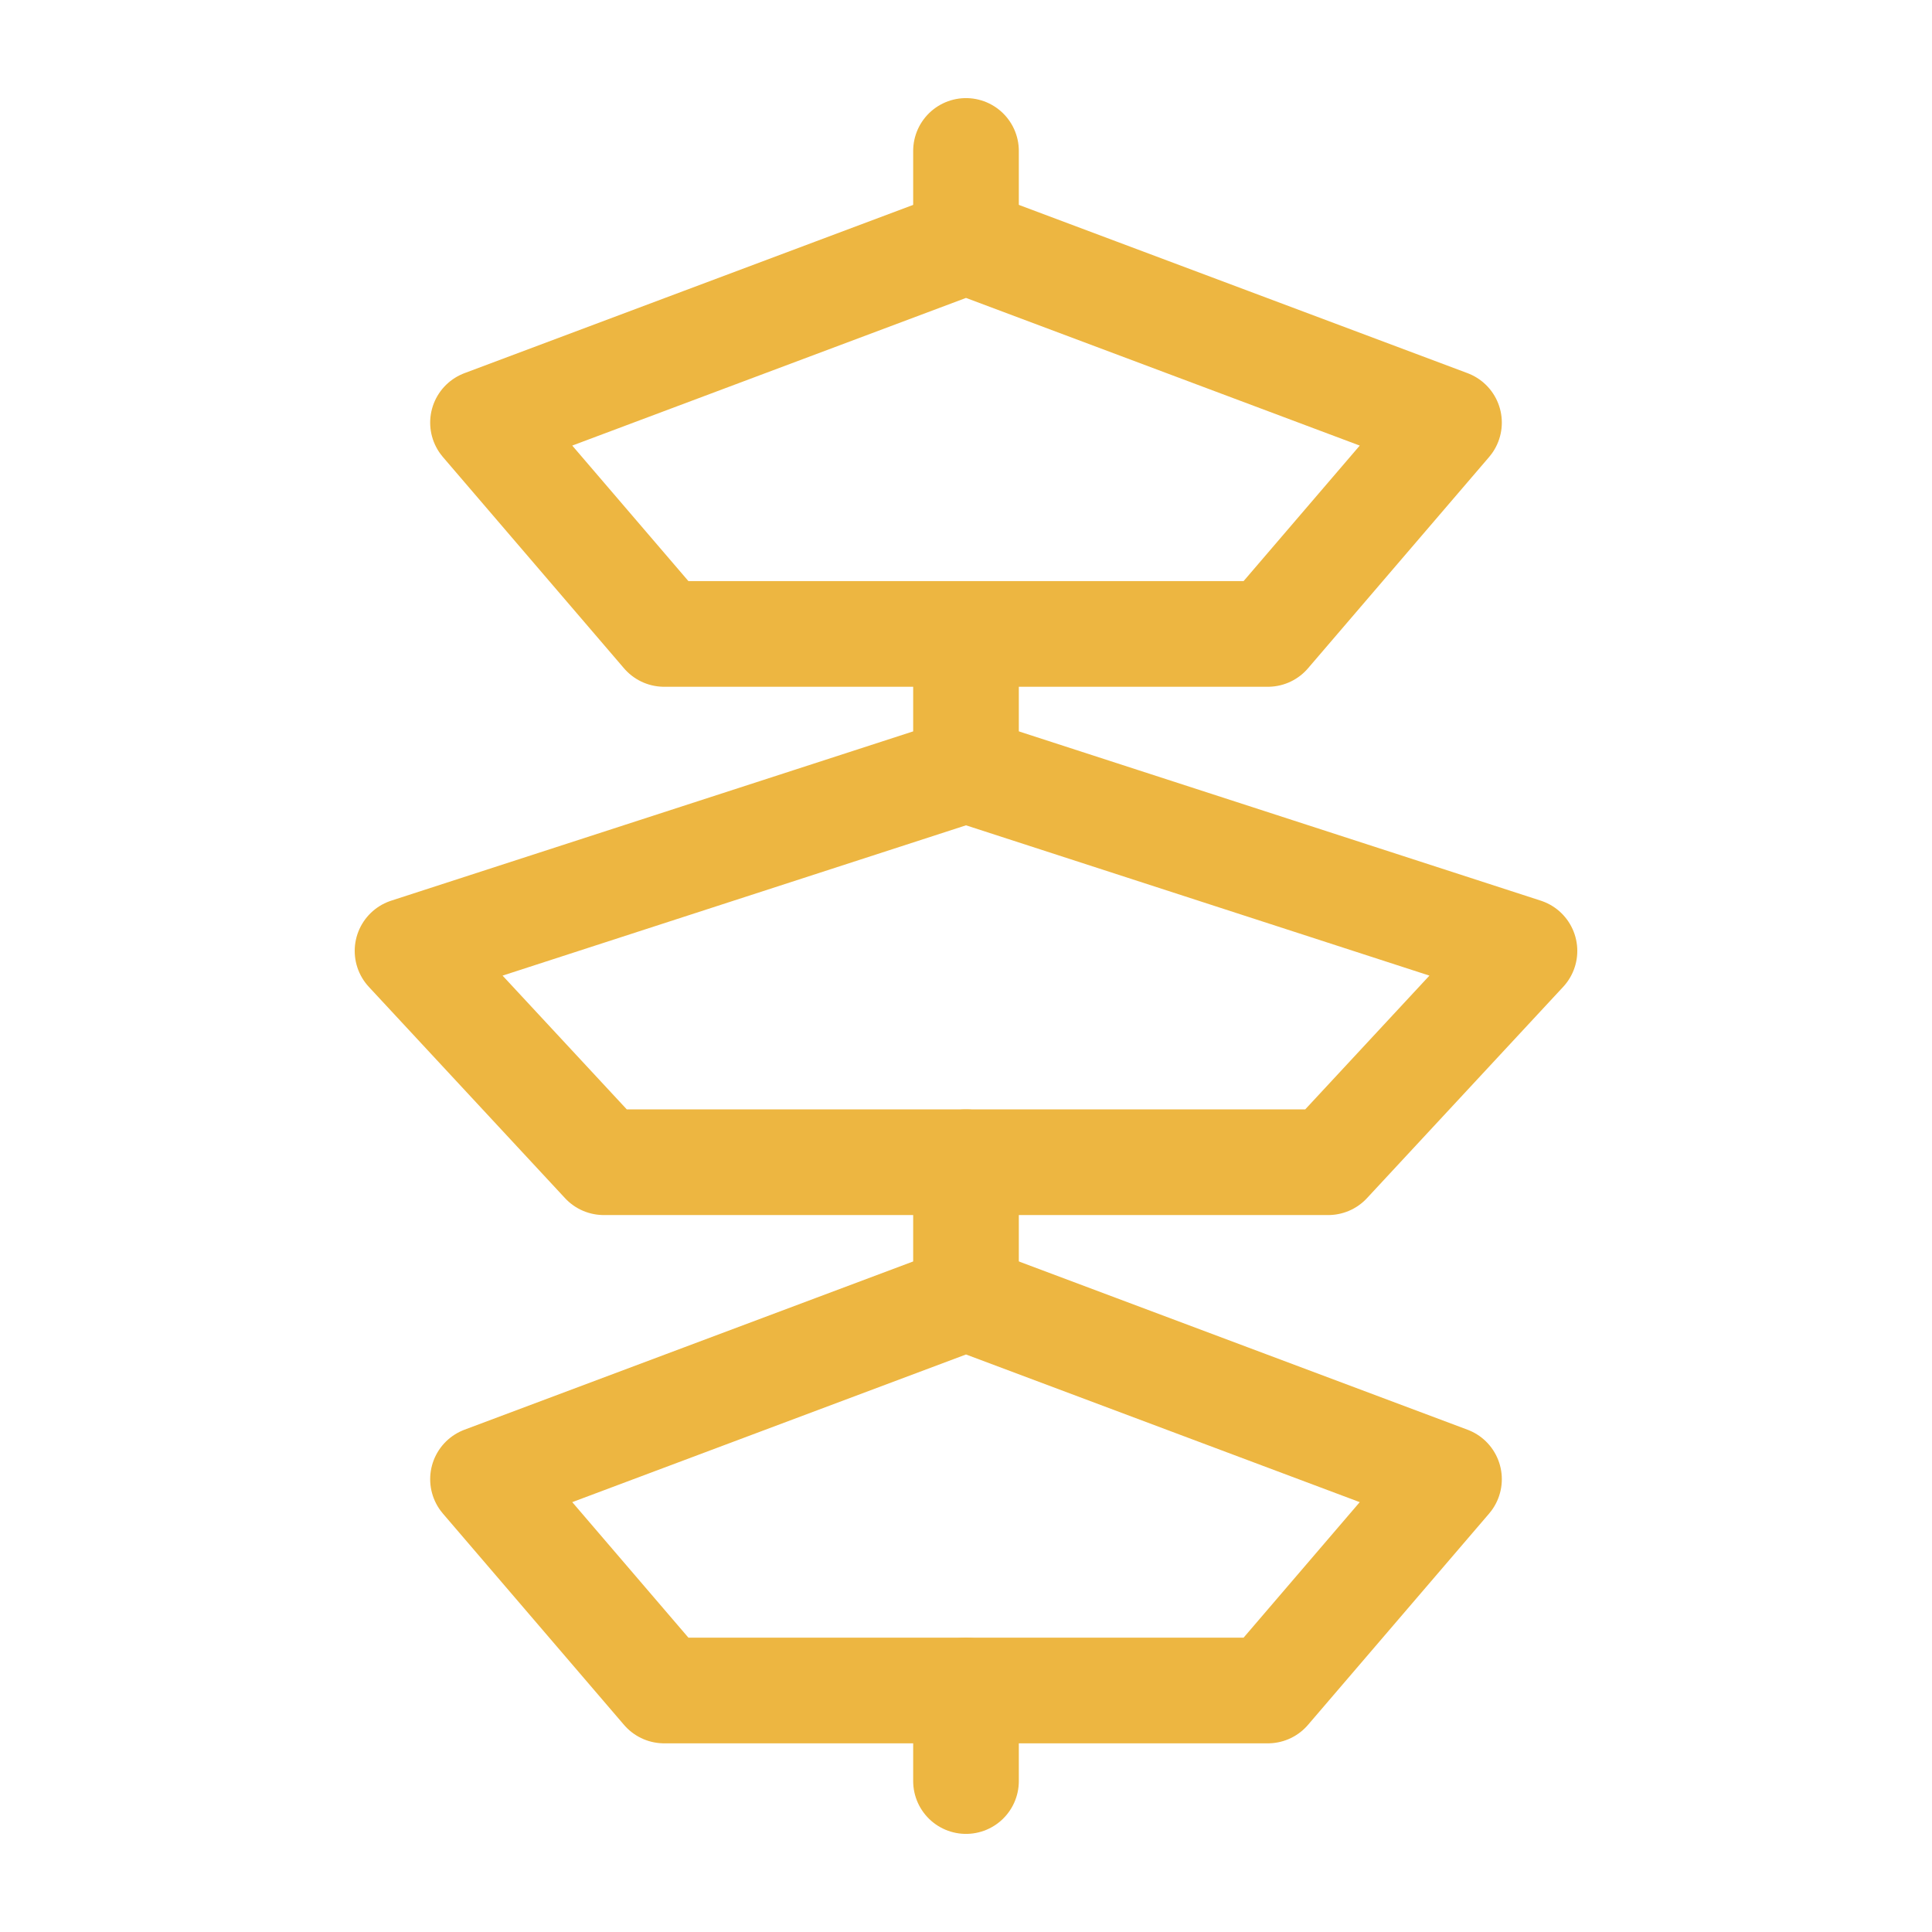
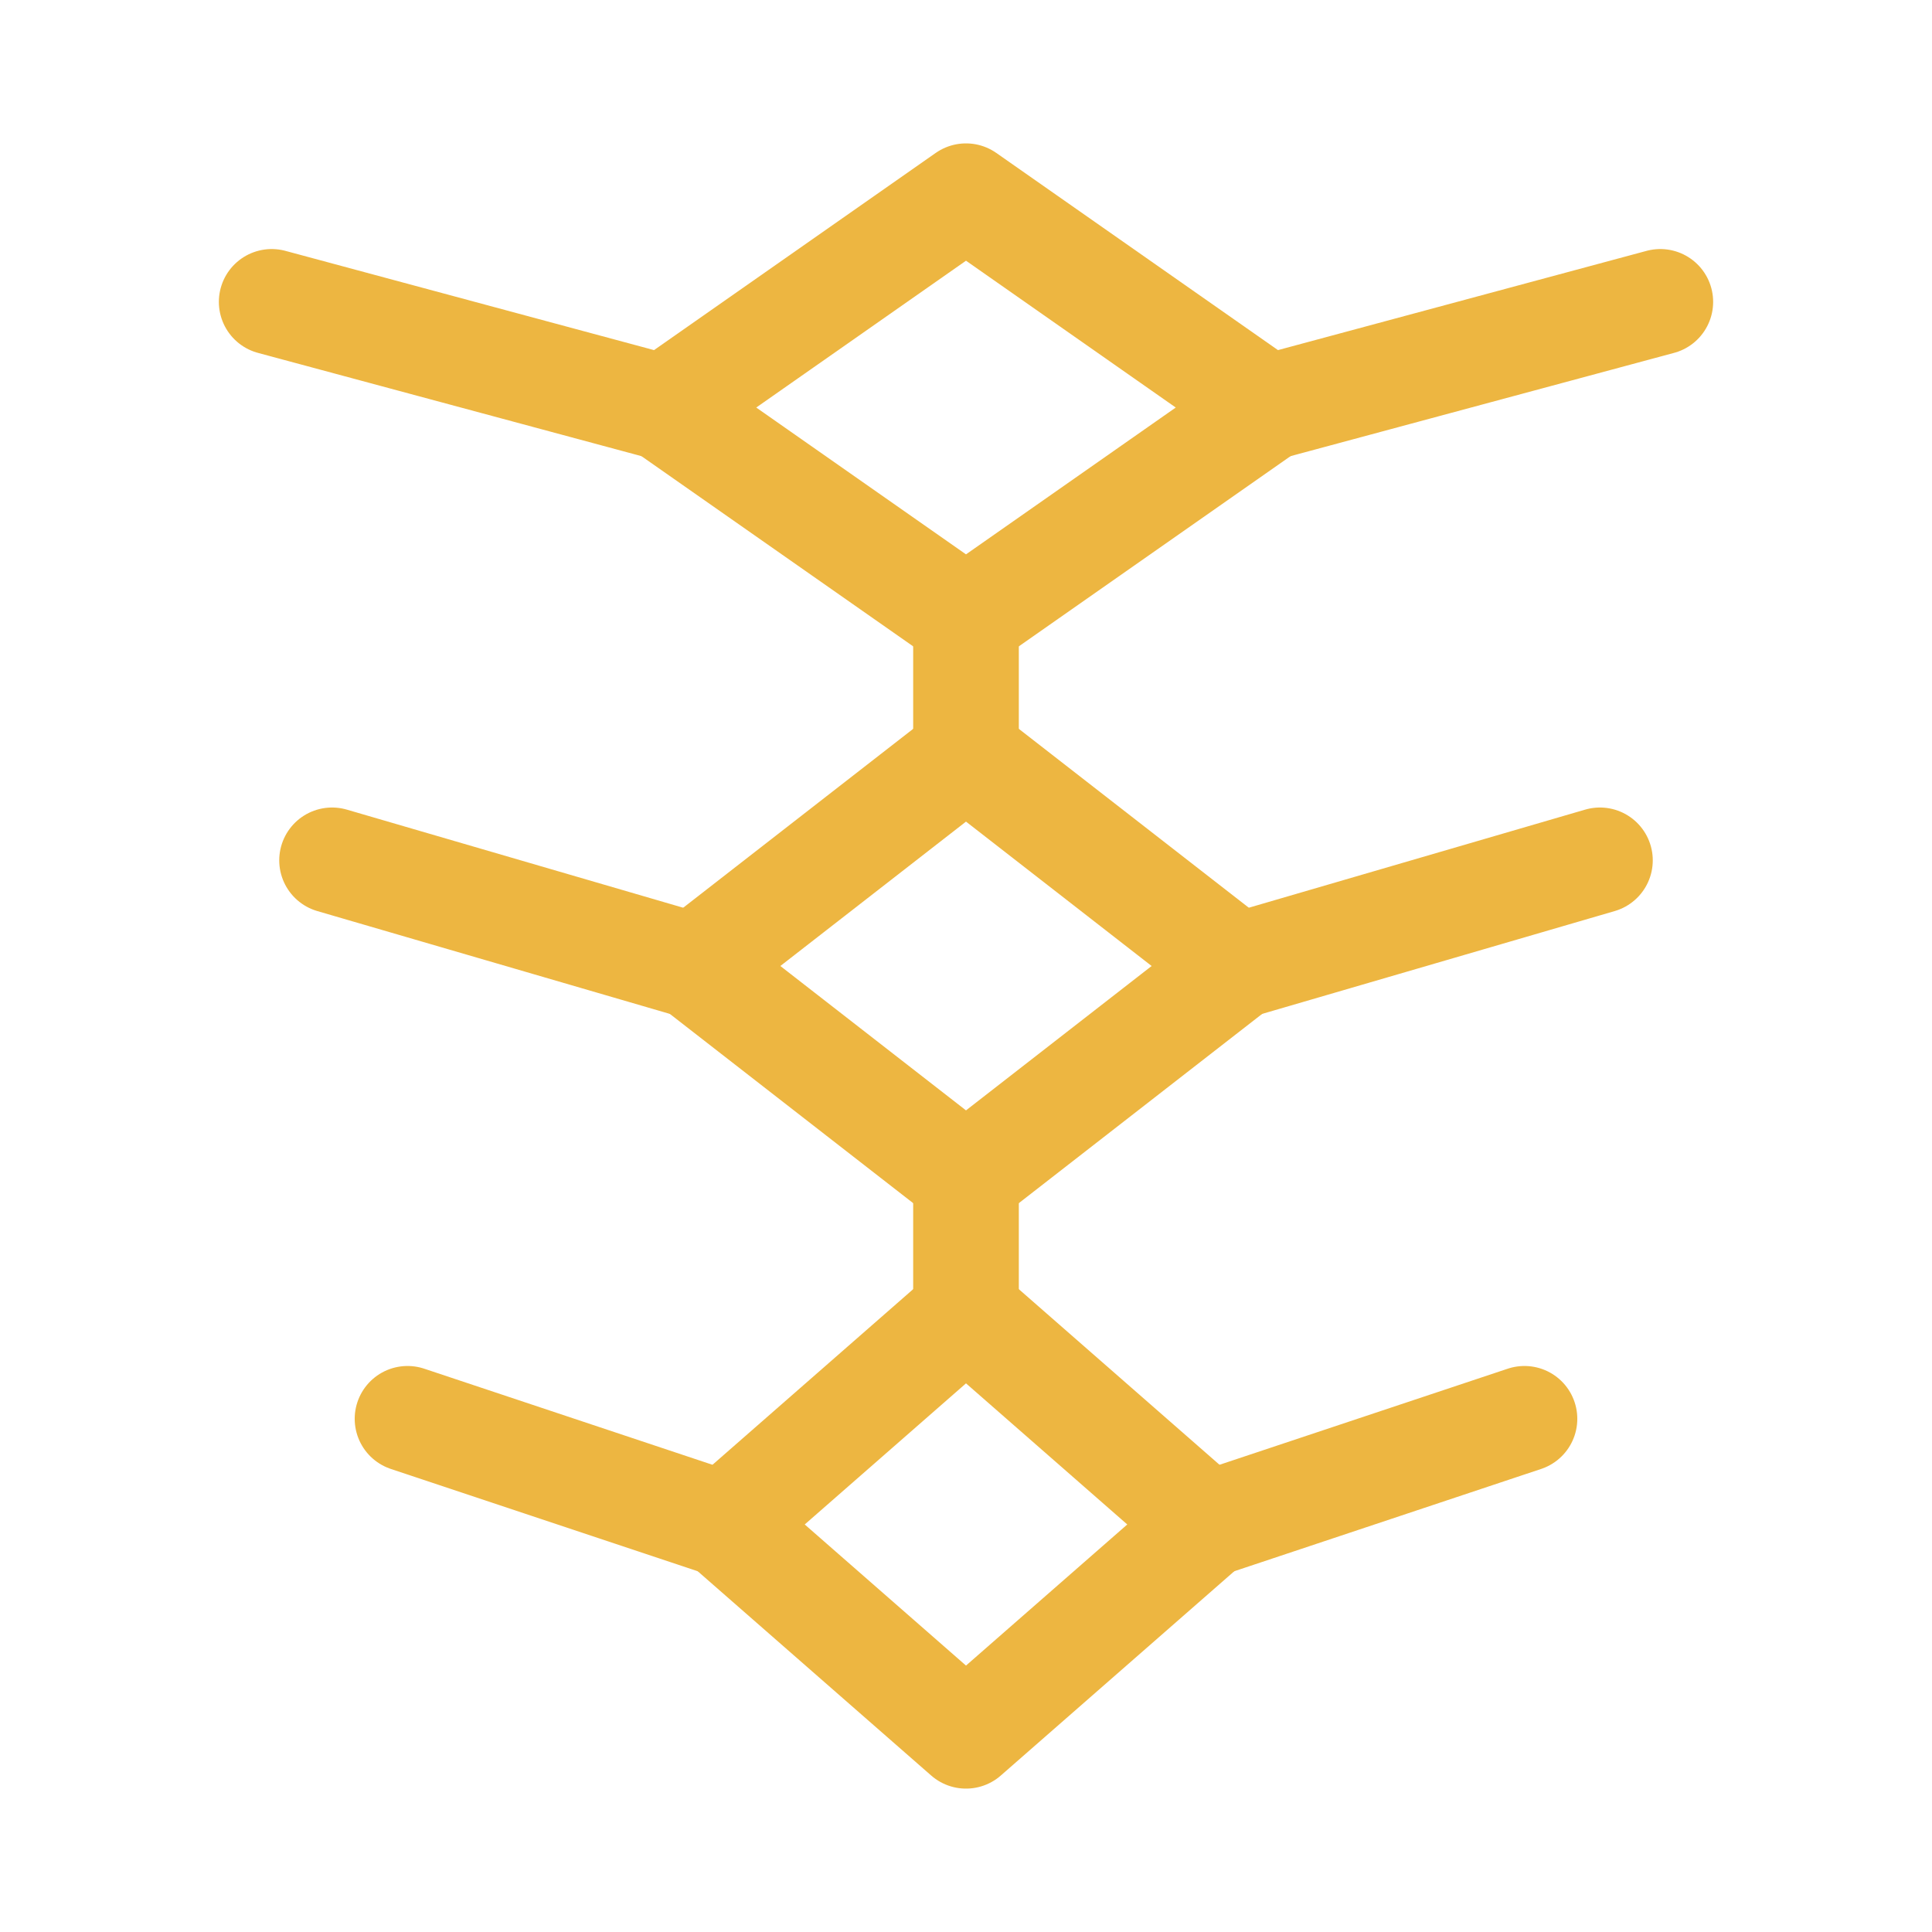
<svg xmlns="http://www.w3.org/2000/svg" width="256" height="256" viewBox="0 0 256 256" fill="none" role="img" aria-label="Vertebra">
-   <path d="M64 56L128 32L192 56L168 84H88L64 56Z" fill="none" stroke="#EDB641" stroke-width="14" stroke-linecap="round" stroke-linejoin="round" />
-   <path d="M54 126L128 102L202 126L176 154H80L54 126Z" fill="none" stroke="#EDB641" stroke-width="14" stroke-linecap="round" stroke-linejoin="round" />
-   <path d="M64 196L128 172L192 196L168 224H88L64 196Z" fill="none" stroke="#EDB641" stroke-width="14" stroke-linecap="round" stroke-linejoin="round" />
-   <path d="M128 20V32" fill="none" stroke="#EDB641" stroke-width="14" stroke-linecap="round" stroke-linejoin="round" />
-   <path d="M128 84V102" fill="none" stroke="#EDB641" stroke-width="14" stroke-linecap="round" stroke-linejoin="round" />
-   <path d="M128 154V172" fill="none" stroke="#EDB641" stroke-width="14" stroke-linecap="round" stroke-linejoin="round" />
-   <path d="M128 224V236" fill="none" stroke="#EDB641" stroke-width="14" stroke-linecap="round" stroke-linejoin="round" />
+   <path d="M128 26L168 54L128 82L88 54Z" fill="none" stroke="#EDB641" stroke-width="14" stroke-linecap="round" stroke-linejoin="round" />
+   <path d="M88 54L36 40" fill="none" stroke="#EDB641" stroke-width="14" stroke-linecap="round" stroke-linejoin="round" />
+   <path d="M168 54L220 40" fill="none" stroke="#EDB641" stroke-width="14" stroke-linecap="round" stroke-linejoin="round" />
+   <path d="M128 100L164 128L128 156L92 128Z" fill="none" stroke="#EDB641" stroke-width="14" stroke-linecap="round" stroke-linejoin="round" />
+   <path d="M92 128L44 114" fill="none" stroke="#EDB641" stroke-width="14" stroke-linecap="round" stroke-linejoin="round" />
+   <path d="M164 128L212 114" fill="none" stroke="#EDB641" stroke-width="14" stroke-linecap="round" stroke-linejoin="round" />
+   <path d="M128 174L160 202L128 230L96 202Z" fill="none" stroke="#EDB641" stroke-width="14" stroke-linecap="round" stroke-linejoin="round" />
+   <path d="M96 202L54 188" fill="none" stroke="#EDB641" stroke-width="14" stroke-linecap="round" stroke-linejoin="round" />
+   <path d="M160 202L202 188" fill="none" stroke="#EDB641" stroke-width="14" stroke-linecap="round" stroke-linejoin="round" />
+   <path d="M128 82V100" fill="none" stroke="#EDB641" stroke-width="14" stroke-linecap="round" stroke-linejoin="round" />
+   <path d="M128 156V174" fill="none" stroke="#EDB641" stroke-width="14" stroke-linecap="round" stroke-linejoin="round" />
</svg>
